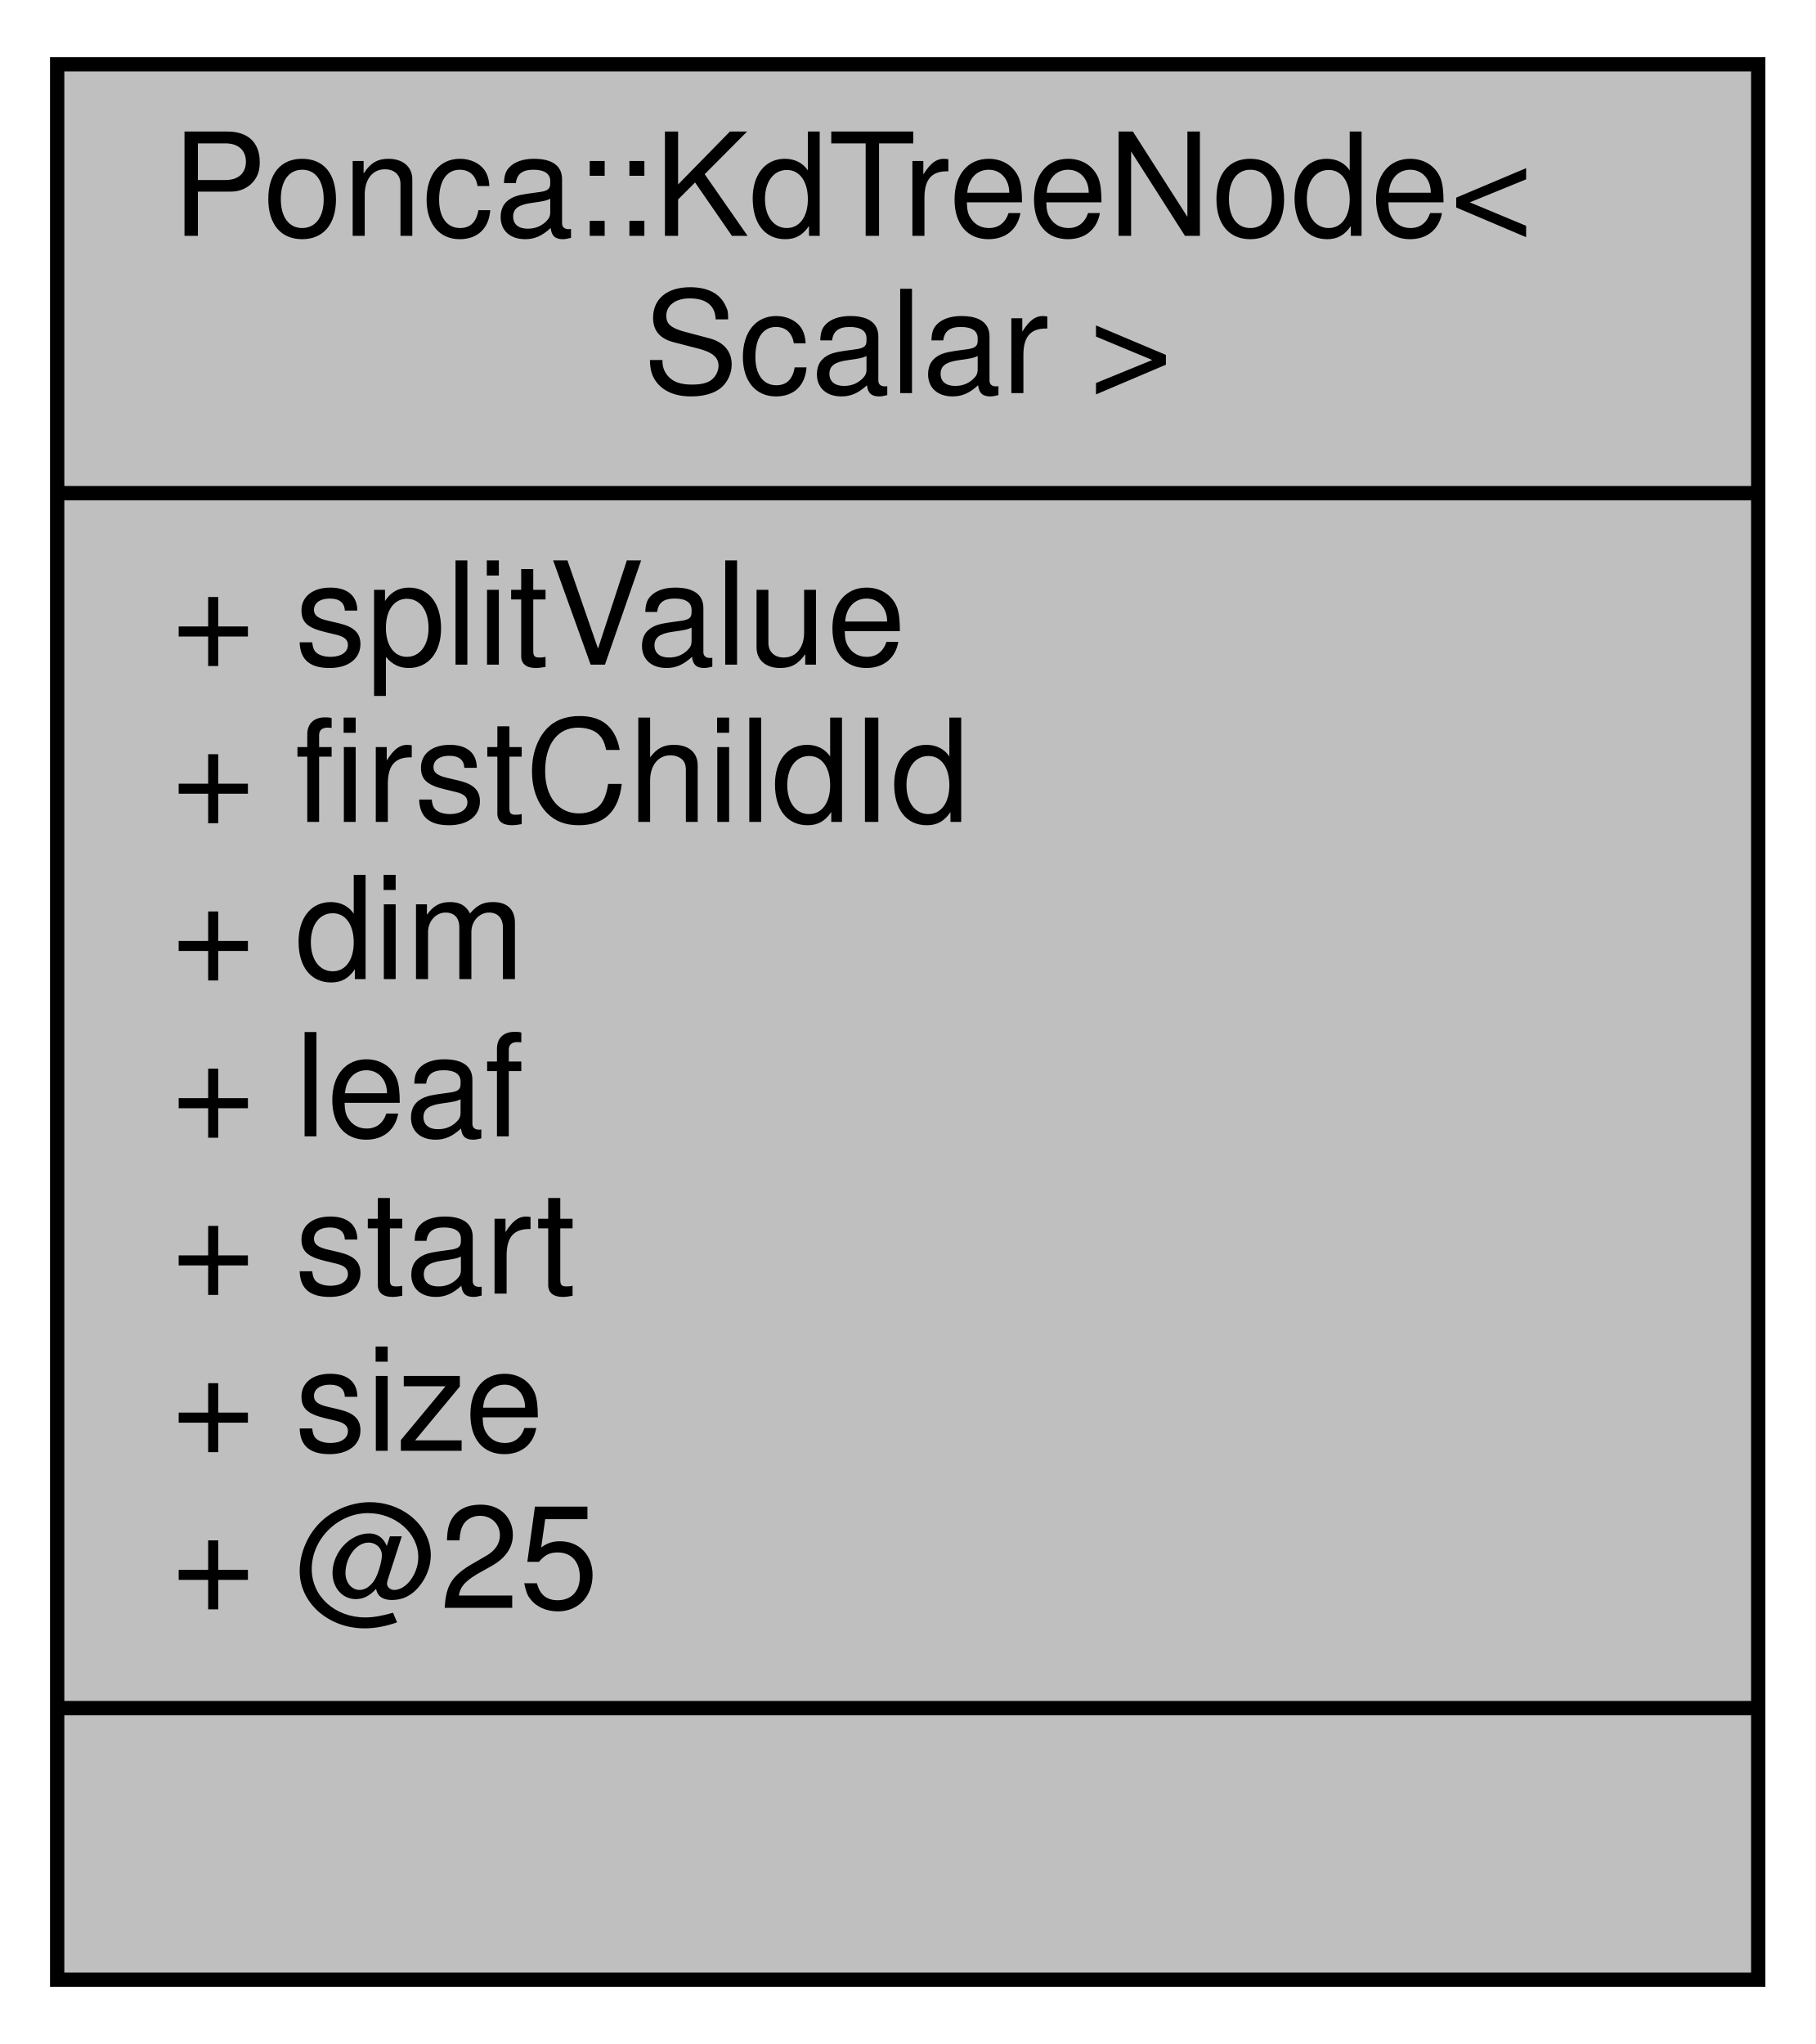
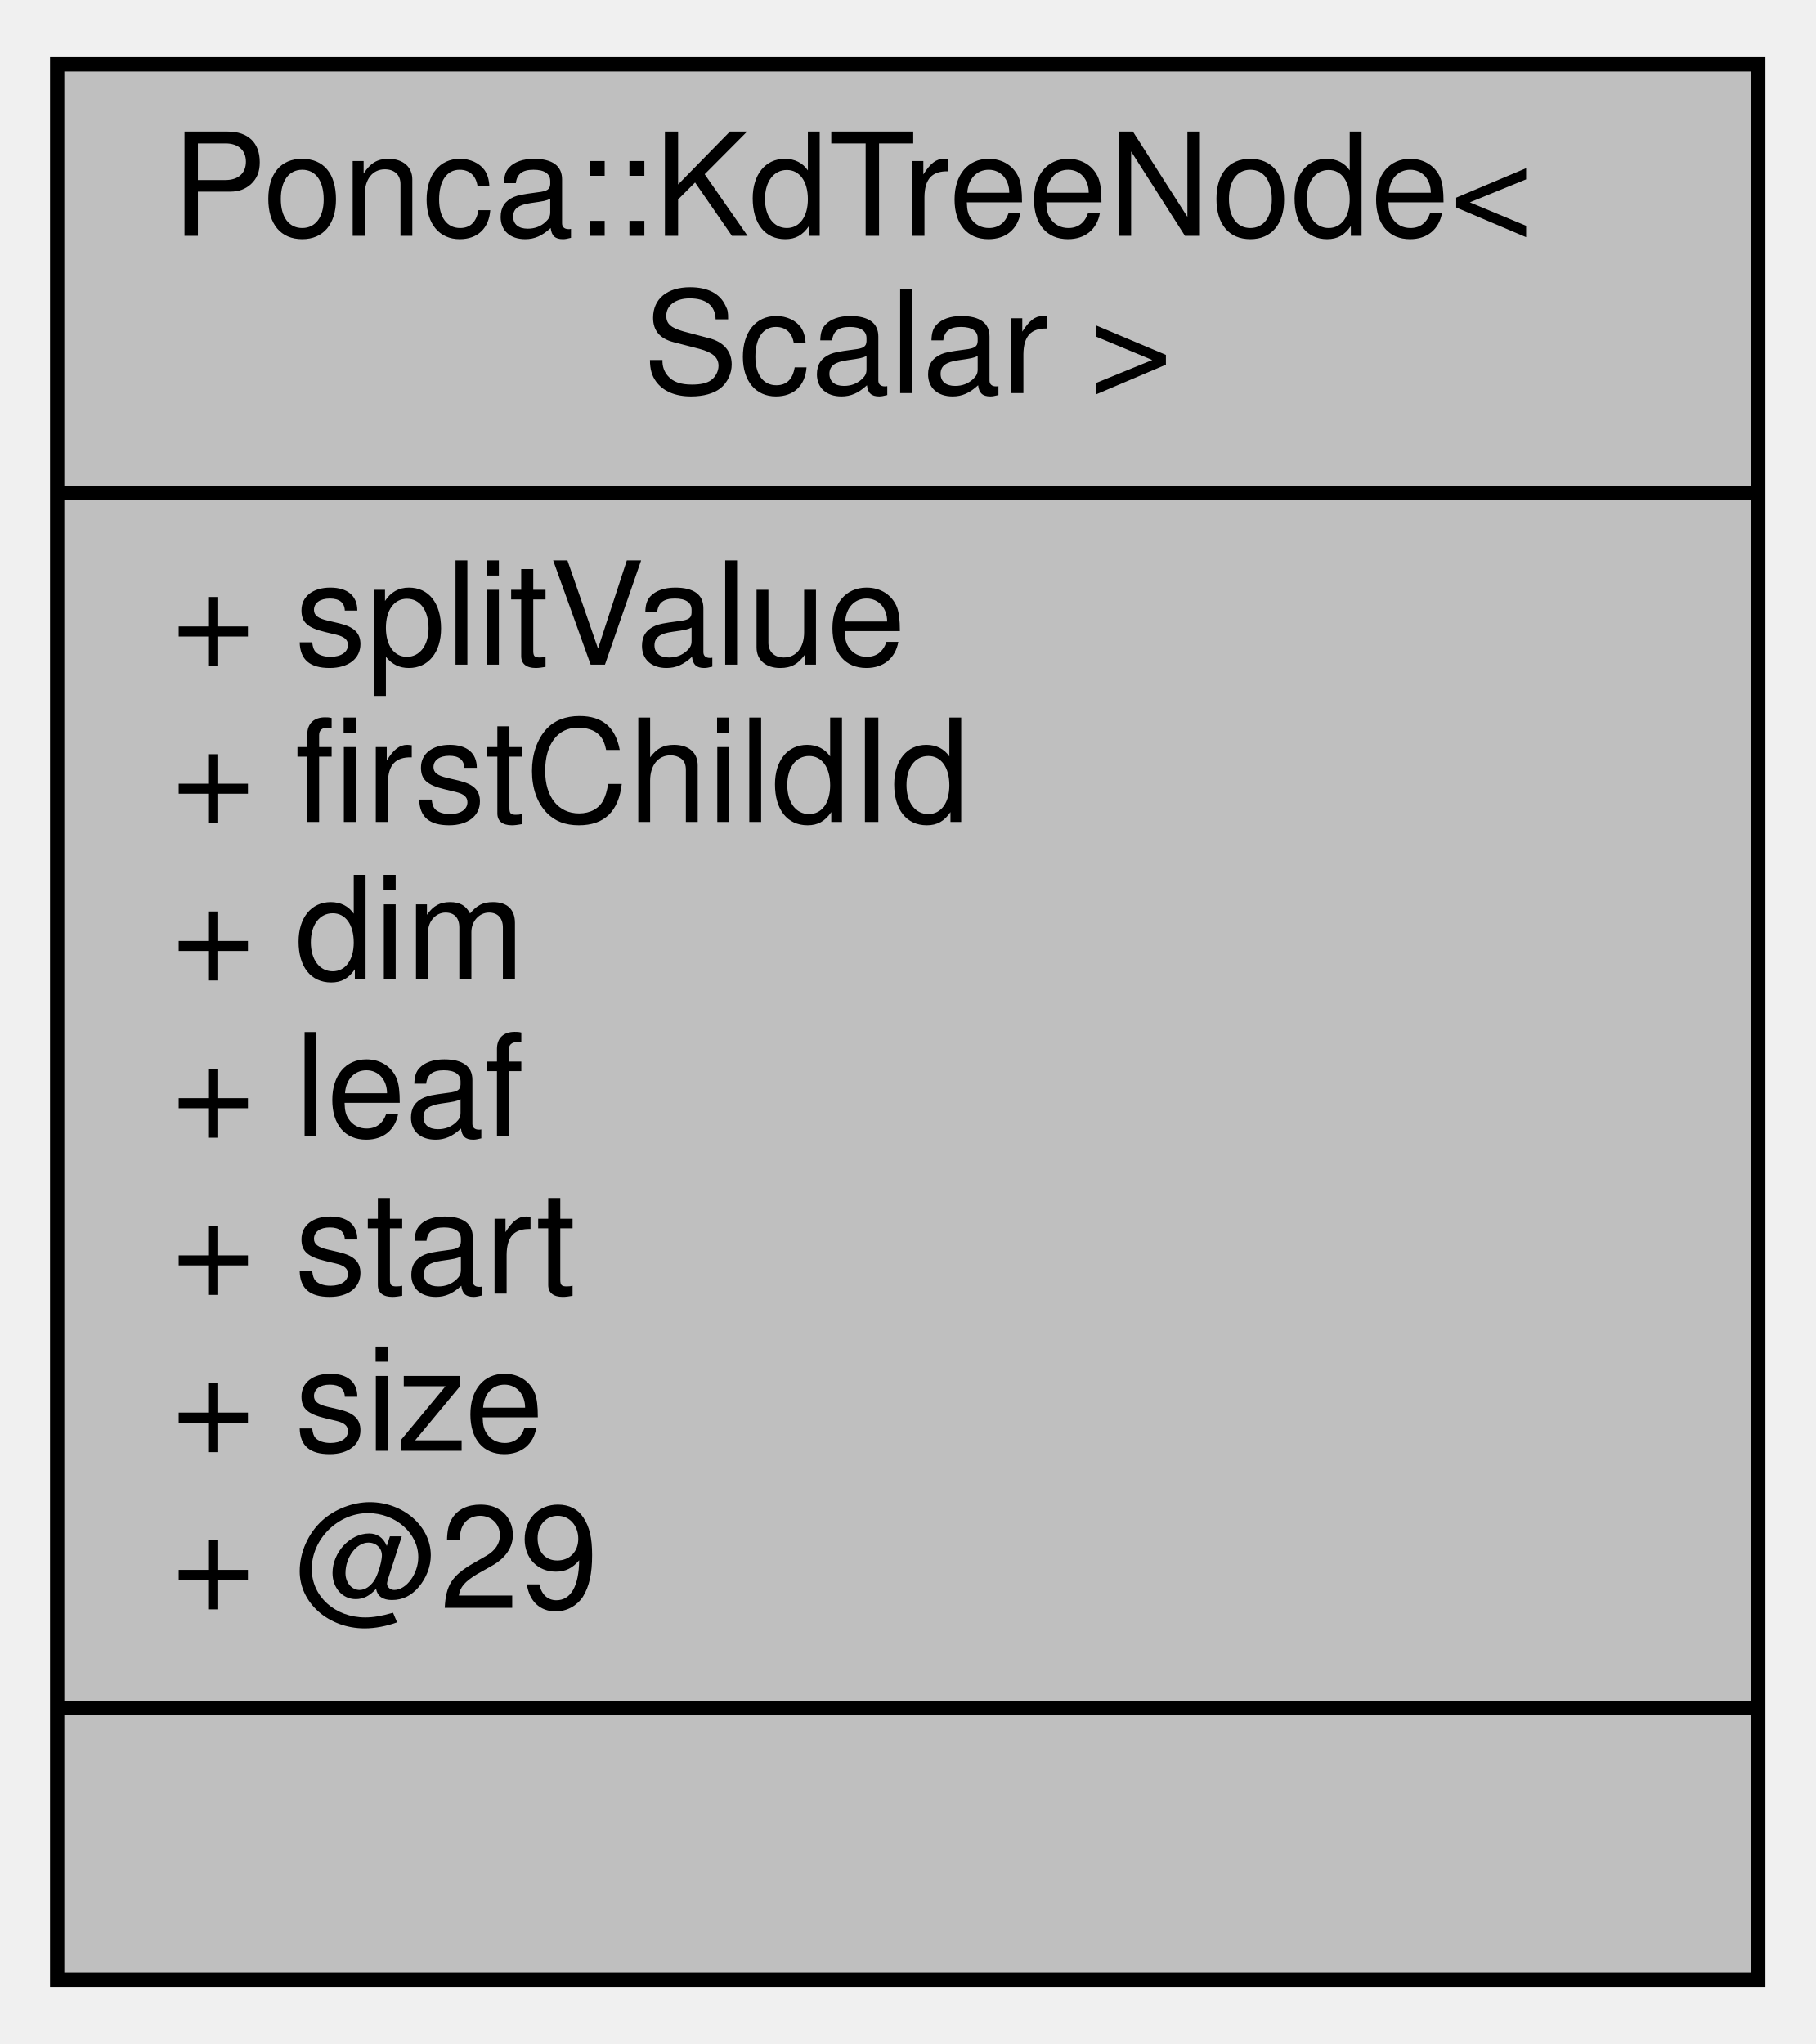
<svg xmlns="http://www.w3.org/2000/svg" xmlns:xlink="http://www.w3.org/1999/xlink" width="127pt" height="143pt" viewBox="0.00 0.00 127.00 143.00">
  <g id="graph0" class="graph" transform="scale(1 1) rotate(0) translate(4 139)">
-     <polygon fill="white" stroke="transparent" points="-4,4 -4,-139 123,-139 123,4 -4,4" />
    <g id="node1" class="node">
      <g id="a_node1">
        <a xlink:title=" ">
          <polygon fill="#bfbfbf" stroke="black" points="0,-0.5 0,-134.5 119,-134.5 119,-0.5 0,-0.5" />
          <text text-anchor="start" x="8" y="-122.5" font-family="Helvetica,sans-Serif" font-size="10.00">Ponca::KdTreeNode&lt;</text>
          <text text-anchor="middle" x="59.5" y="-111.5" font-family="Helvetica,sans-Serif" font-size="10.00"> Scalar &gt;</text>
          <polyline fill="none" stroke="black" points="0,-104.5 119,-104.5 " />
          <text text-anchor="start" x="8" y="-92.5" font-family="Helvetica,sans-Serif" font-size="10.00">+ splitValue</text>
          <text text-anchor="start" x="8" y="-81.5" font-family="Helvetica,sans-Serif" font-size="10.00">+ firstChildId</text>
          <text text-anchor="start" x="8" y="-70.5" font-family="Helvetica,sans-Serif" font-size="10.00">+ dim</text>
          <text text-anchor="start" x="8" y="-59.5" font-family="Helvetica,sans-Serif" font-size="10.00">+ leaf</text>
          <text text-anchor="start" x="8" y="-48.5" font-family="Helvetica,sans-Serif" font-size="10.00">+ start</text>
          <text text-anchor="start" x="8" y="-37.5" font-family="Helvetica,sans-Serif" font-size="10.00">+ size</text>
-           <text text-anchor="start" x="8" y="-26.5" font-family="Helvetica,sans-Serif" font-size="10.00">+ @25</text>
+           <text text-anchor="start" x="8" y="-26.5" font-family="Helvetica,sans-Serif" font-size="10.00">+ @29</text>
          <polyline fill="none" stroke="black" points="0,-19.5 119,-19.5 " />
          <text text-anchor="middle" x="59.5" y="-7.5" font-family="Helvetica,sans-Serif" font-size="10.00"> </text>
        </a>
      </g>
    </g>
  </g>
</svg>
